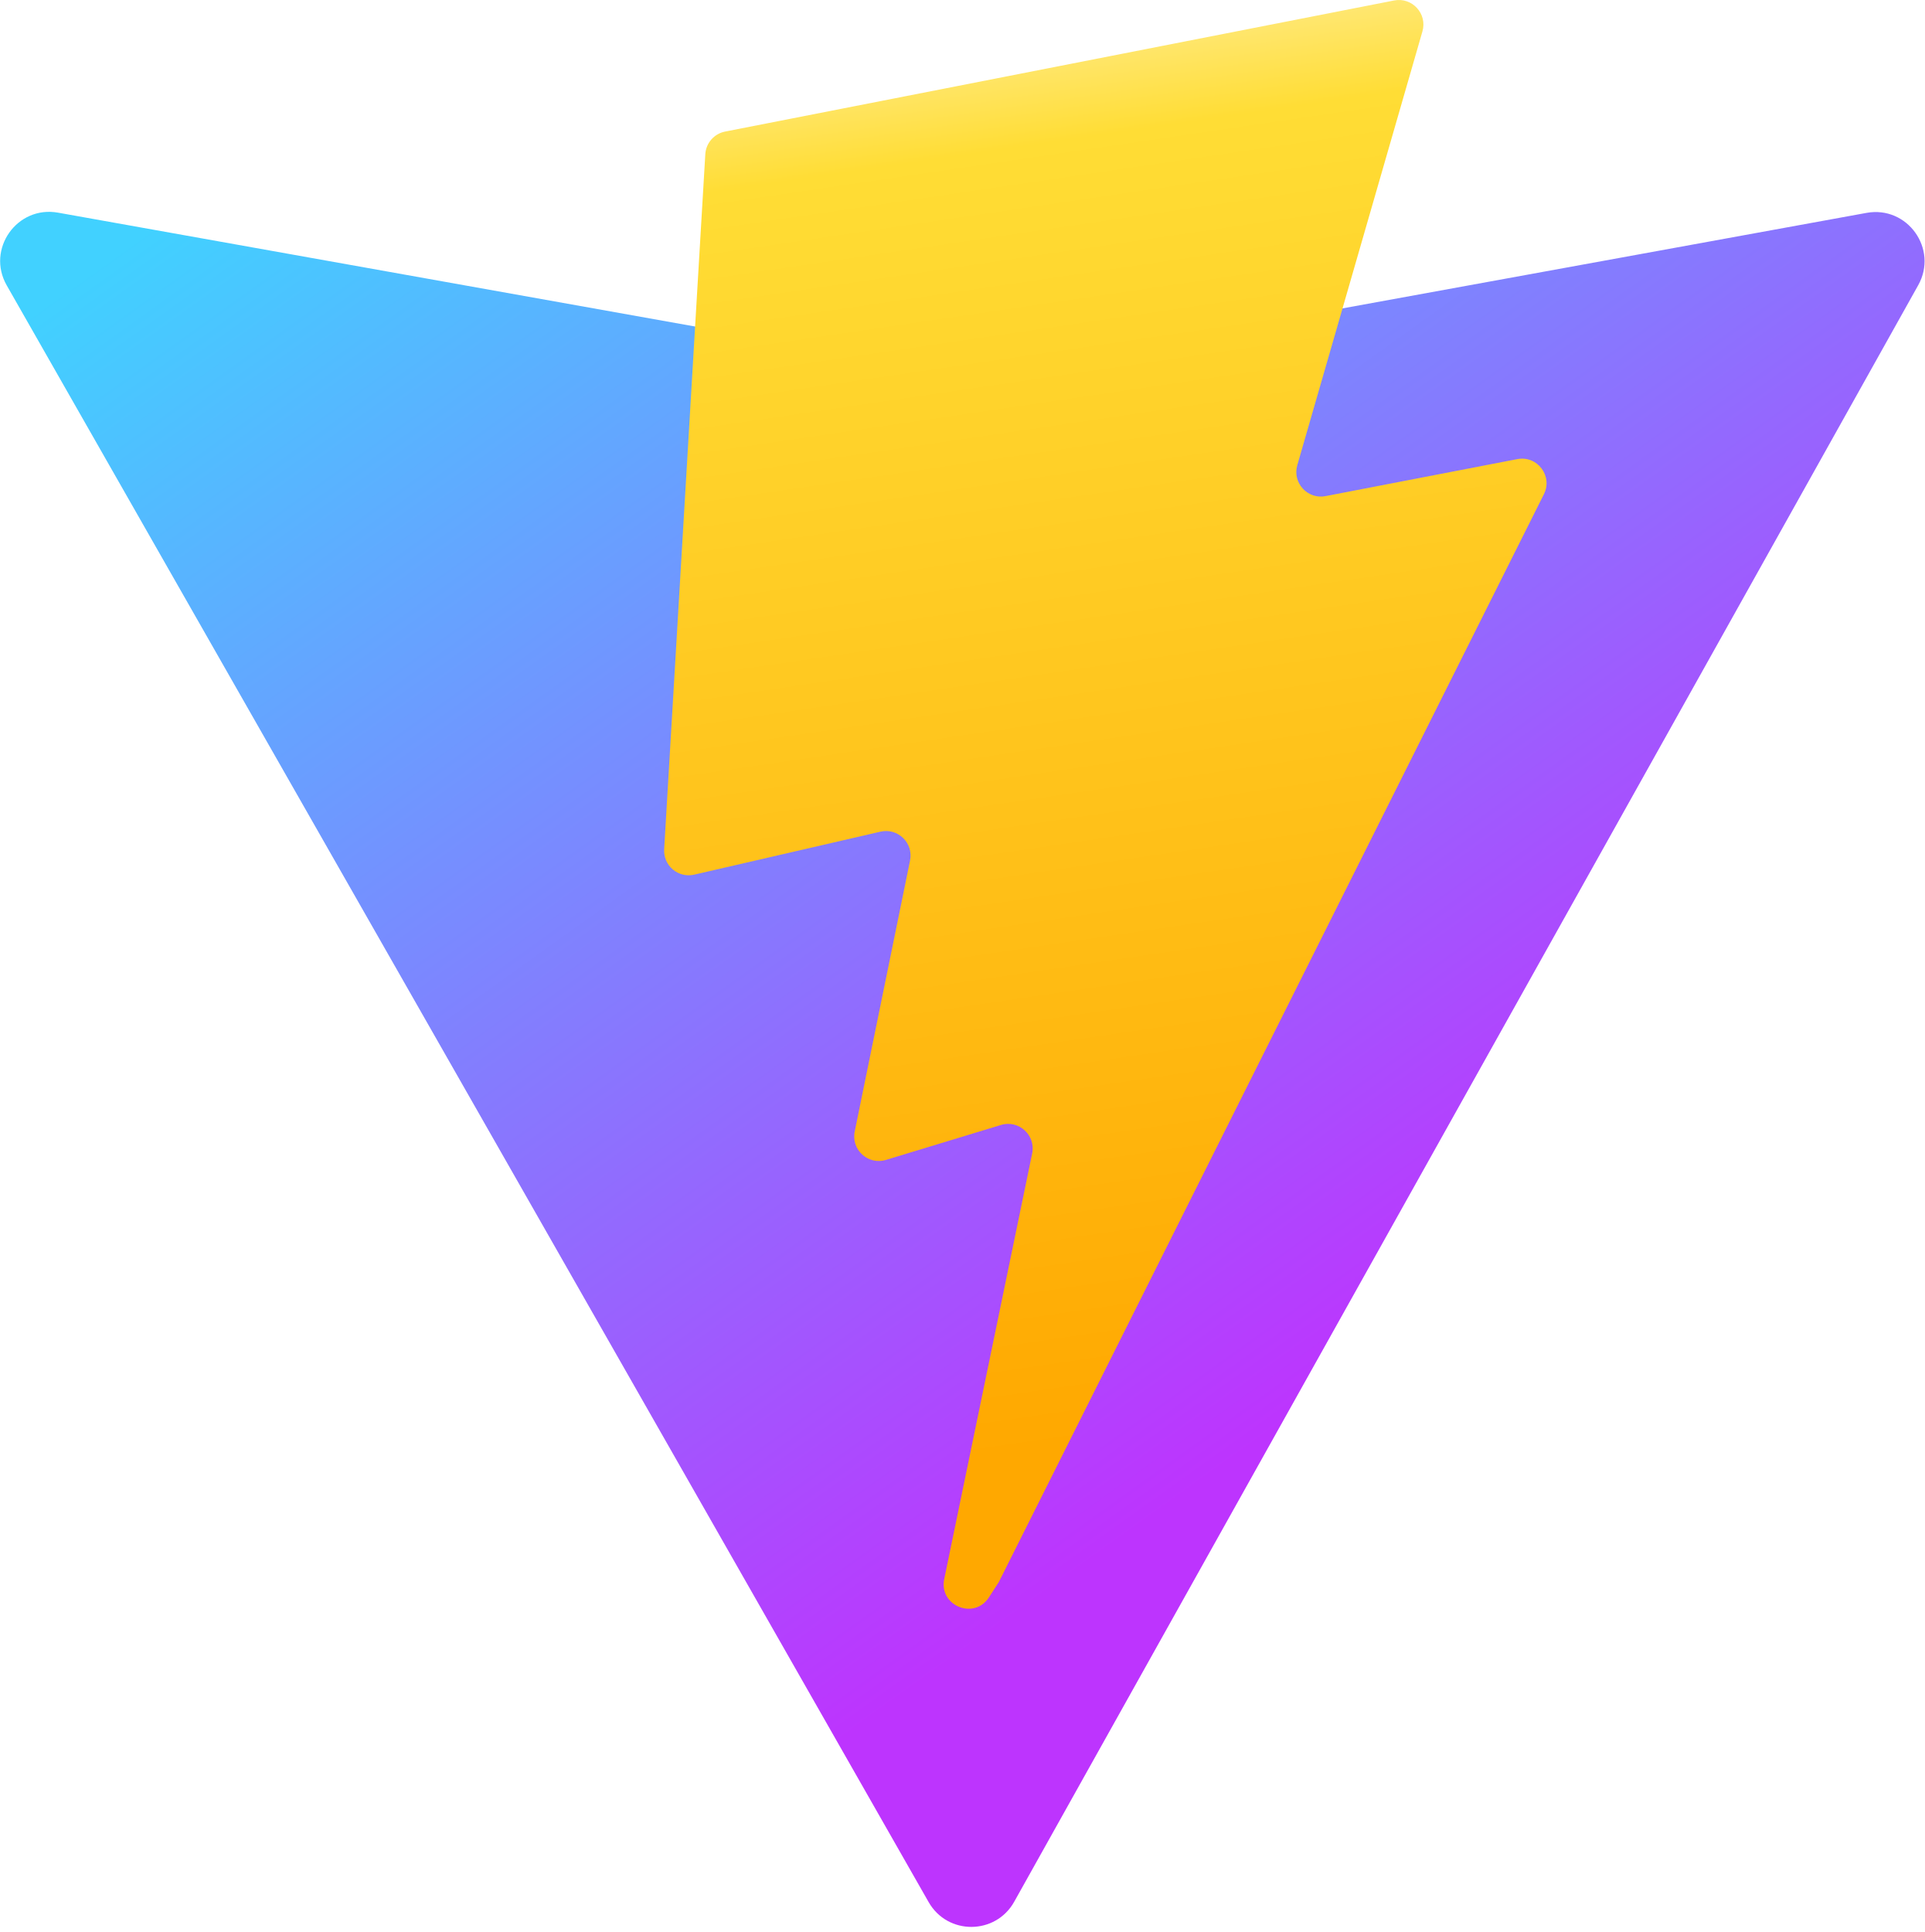
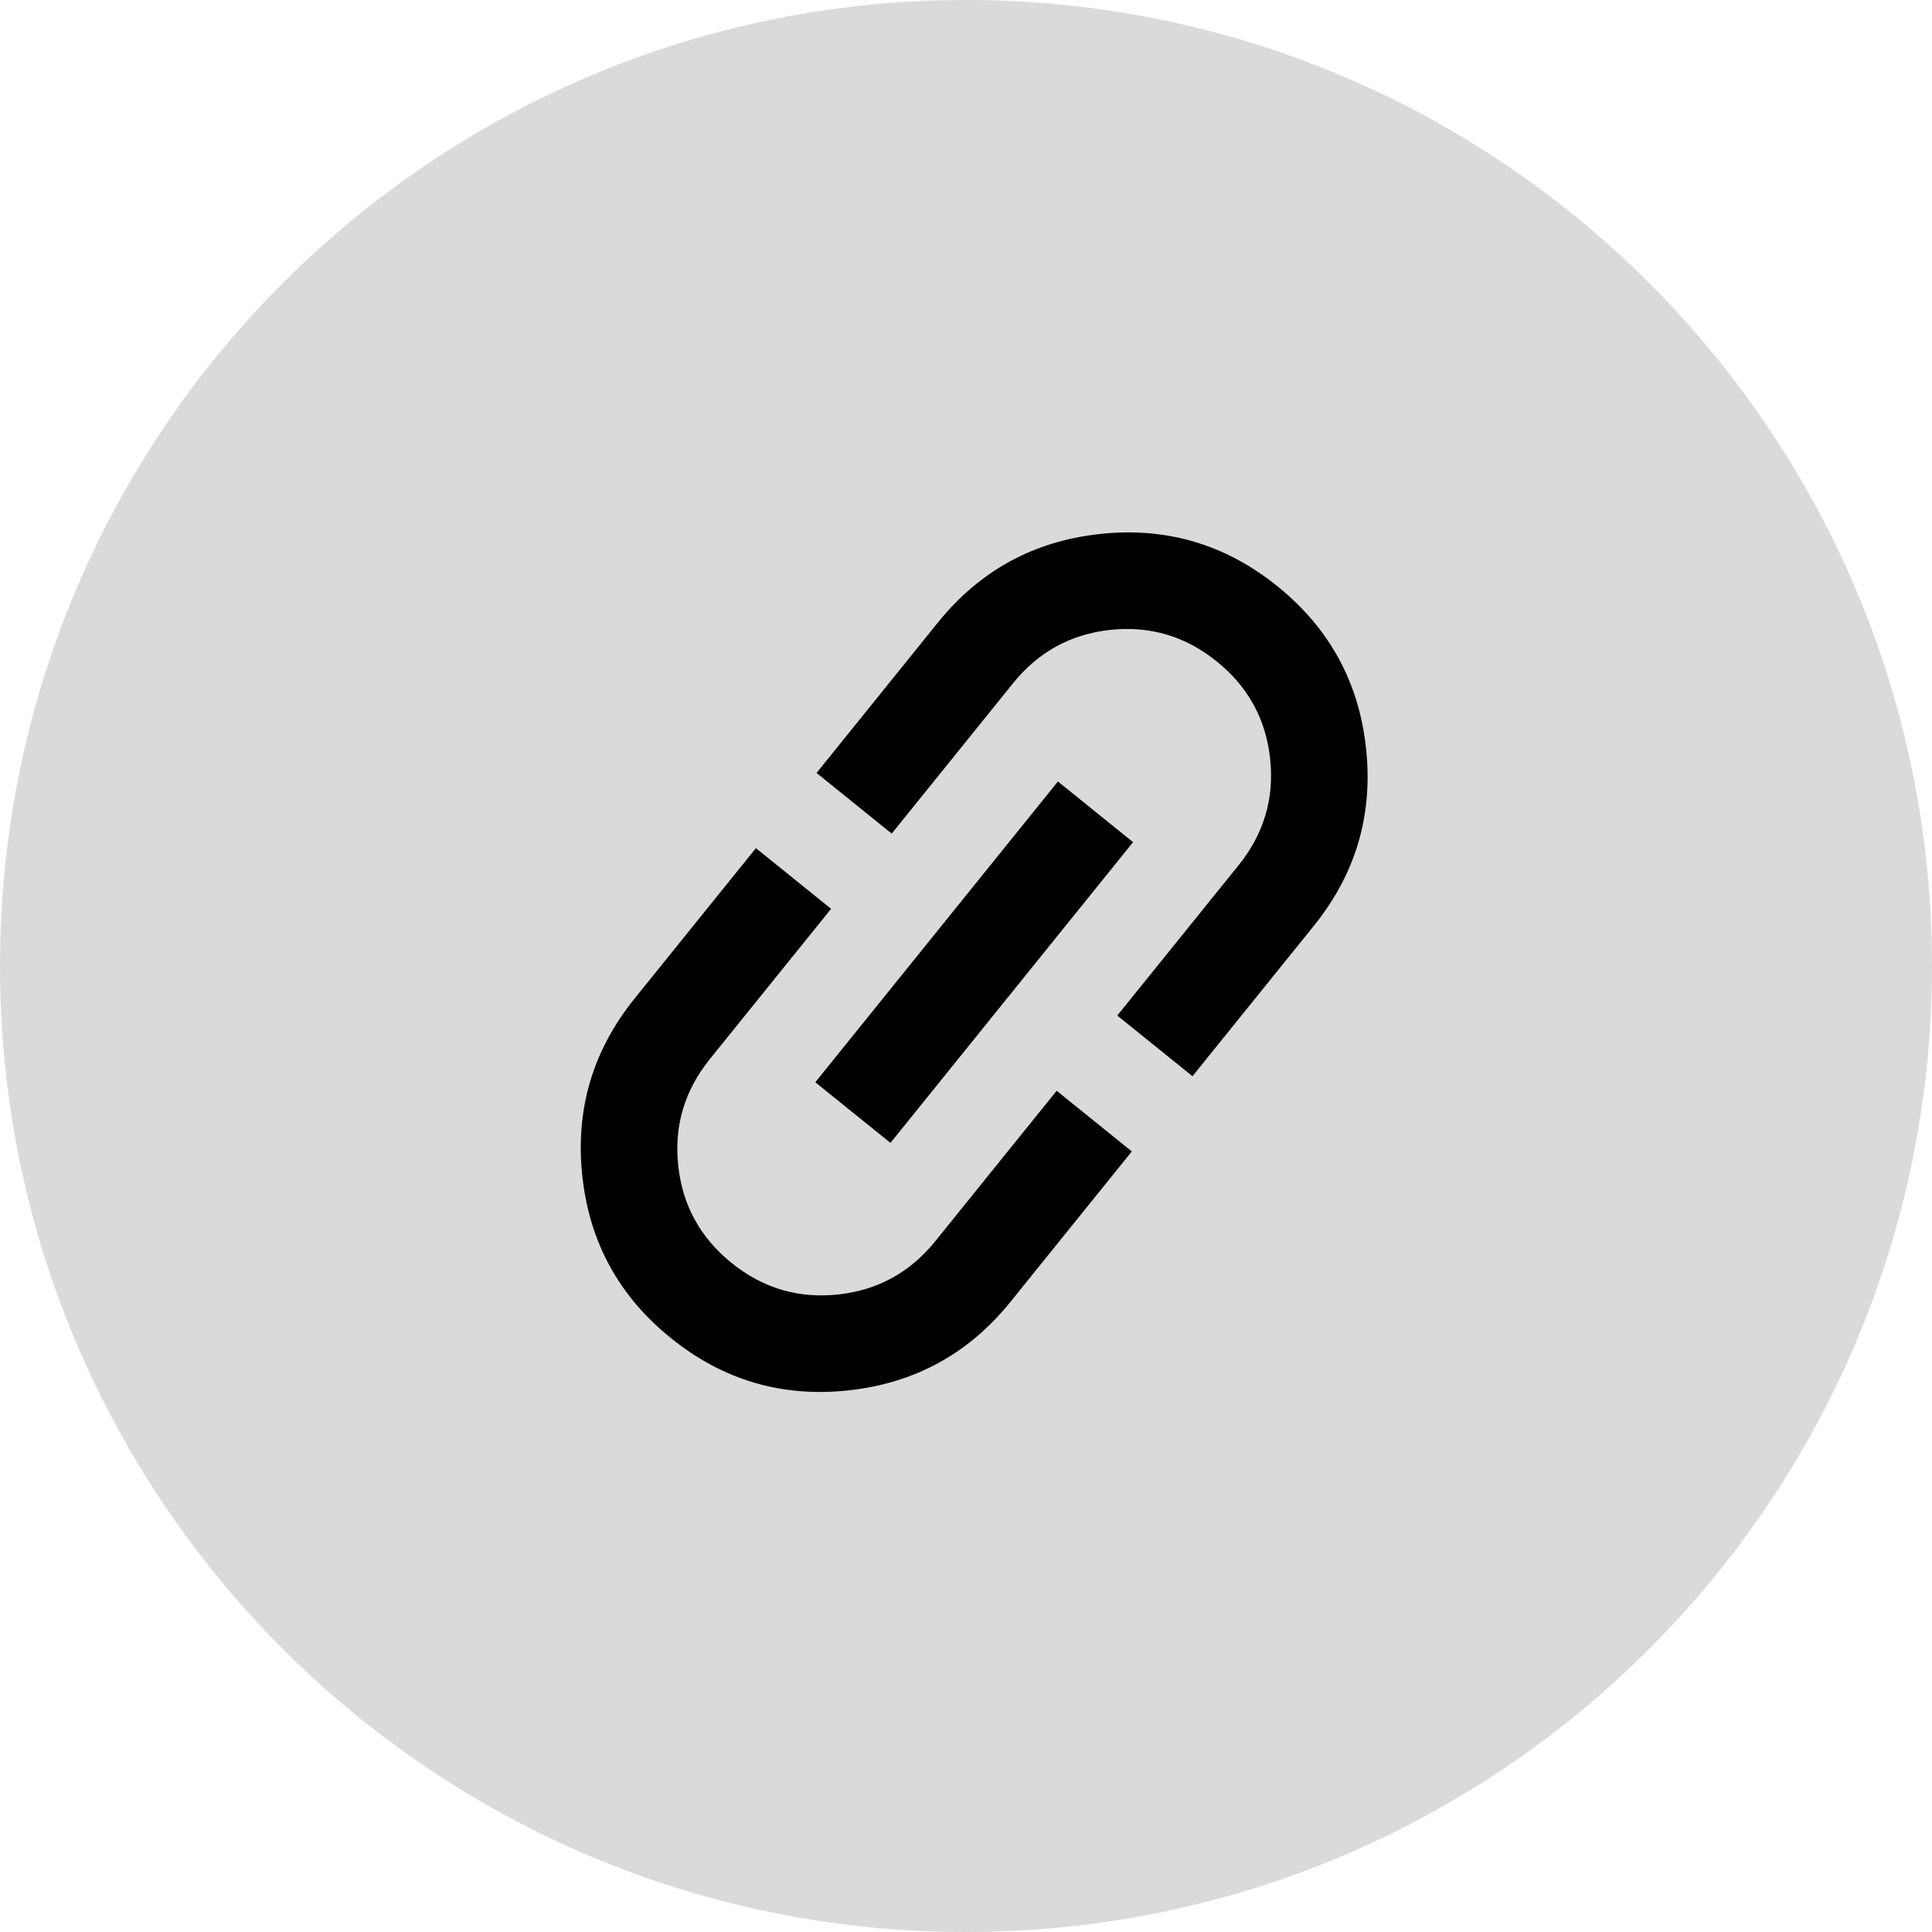
- <svg xmlns="http://www.w3.org/2000/svg" aria-hidden="true" role="img" class="iconify iconify--logos" width="31.88" height="32" preserveAspectRatio="xMidYMid meet" viewBox="0 0 256 257">
-   <defs>
-     <linearGradient id="IconifyId1813088fe1fbc01fb466" x1="-.828%" x2="57.636%" y1="7.652%" y2="78.411%">
-       <stop offset="0%" stop-color="#41D1FF" />
-       <stop offset="100%" stop-color="#BD34FE" />
-     </linearGradient>
-     <linearGradient id="IconifyId1813088fe1fbc01fb467" x1="43.376%" x2="50.316%" y1="2.242%" y2="89.03%">
-       <stop offset="0%" stop-color="#FFEA83" />
-       <stop offset="8.333%" stop-color="#FFDD35" />
-       <stop offset="100%" stop-color="#FFA800" />
-     </linearGradient>
-   </defs>
-   <path fill="url(#IconifyId1813088fe1fbc01fb466)" d="M255.153 37.938L134.897 252.976c-2.483 4.44-8.862 4.466-11.382.048L.875 37.958c-2.746-4.814 1.371-10.646 6.827-9.67l120.385 21.517a6.537 6.537 0 0 0 2.322-.004l117.867-21.483c5.438-.991 9.574 4.796 6.877 9.62Z" />
-   <path fill="url(#IconifyId1813088fe1fbc01fb467)" d="M185.432.063L96.44 17.501a3.268 3.268 0 0 0-2.634 3.014l-5.474 92.456a3.268 3.268 0 0 0 3.997 3.378l24.777-5.718c2.318-.535 4.413 1.507 3.936 3.838l-7.361 36.047c-.495 2.426 1.782 4.5 4.151 3.78l15.304-4.649c2.372-.72 4.652 1.36 4.15 3.788l-11.698 56.621c-.732 3.542 3.979 5.473 5.943 2.437l1.313-2.028l72.516-144.72c1.215-2.423-.88-5.186-3.54-4.672l-25.505 4.922c-2.396.462-4.435-1.77-3.759-4.114l16.646-57.705c.677-2.35-1.37-4.583-3.769-4.113Z" />
+ <svg xmlns="http://www.w3.org/2000/svg" width="40" height="40" viewBox="0 0 40 40" fill="none">
+   <rect width="40" height="40" rx="20" fill="#DADADA" />
+   <path d="M16.906 16.003L19.417 12.89C20.286 11.813 21.406 11.202 22.777 11.055C24.149 10.908 25.372 11.269 26.448 12.138C27.525 13.007 28.137 14.127 28.283 15.498C28.43 16.87 28.069 18.093 27.201 19.169L24.689 22.282L23.132 21.026L25.644 17.913C26.167 17.265 26.385 16.53 26.297 15.71C26.209 14.89 25.841 14.218 25.192 13.695C24.544 13.171 23.809 12.954 22.989 13.041C22.169 13.129 21.497 13.497 20.974 14.146L18.462 17.259L16.906 16.003ZM21.903 16.18L23.459 17.436L18.436 23.662L16.88 22.407L21.903 16.18ZM15.65 17.56L17.207 18.816L14.695 21.929C14.172 22.578 13.954 23.312 14.042 24.132C14.13 24.953 14.498 25.624 15.146 26.148C15.795 26.671 16.53 26.889 17.35 26.801C18.17 26.713 18.842 26.345 19.365 25.696L21.877 22.583L23.433 23.839L20.922 26.952C20.053 28.029 18.933 28.64 17.562 28.787C16.19 28.934 14.966 28.573 13.891 27.704C12.814 26.836 12.202 25.716 12.056 24.344C11.909 22.973 12.27 21.749 13.139 20.673L15.65 17.56Z" fill="black" />
</svg>
